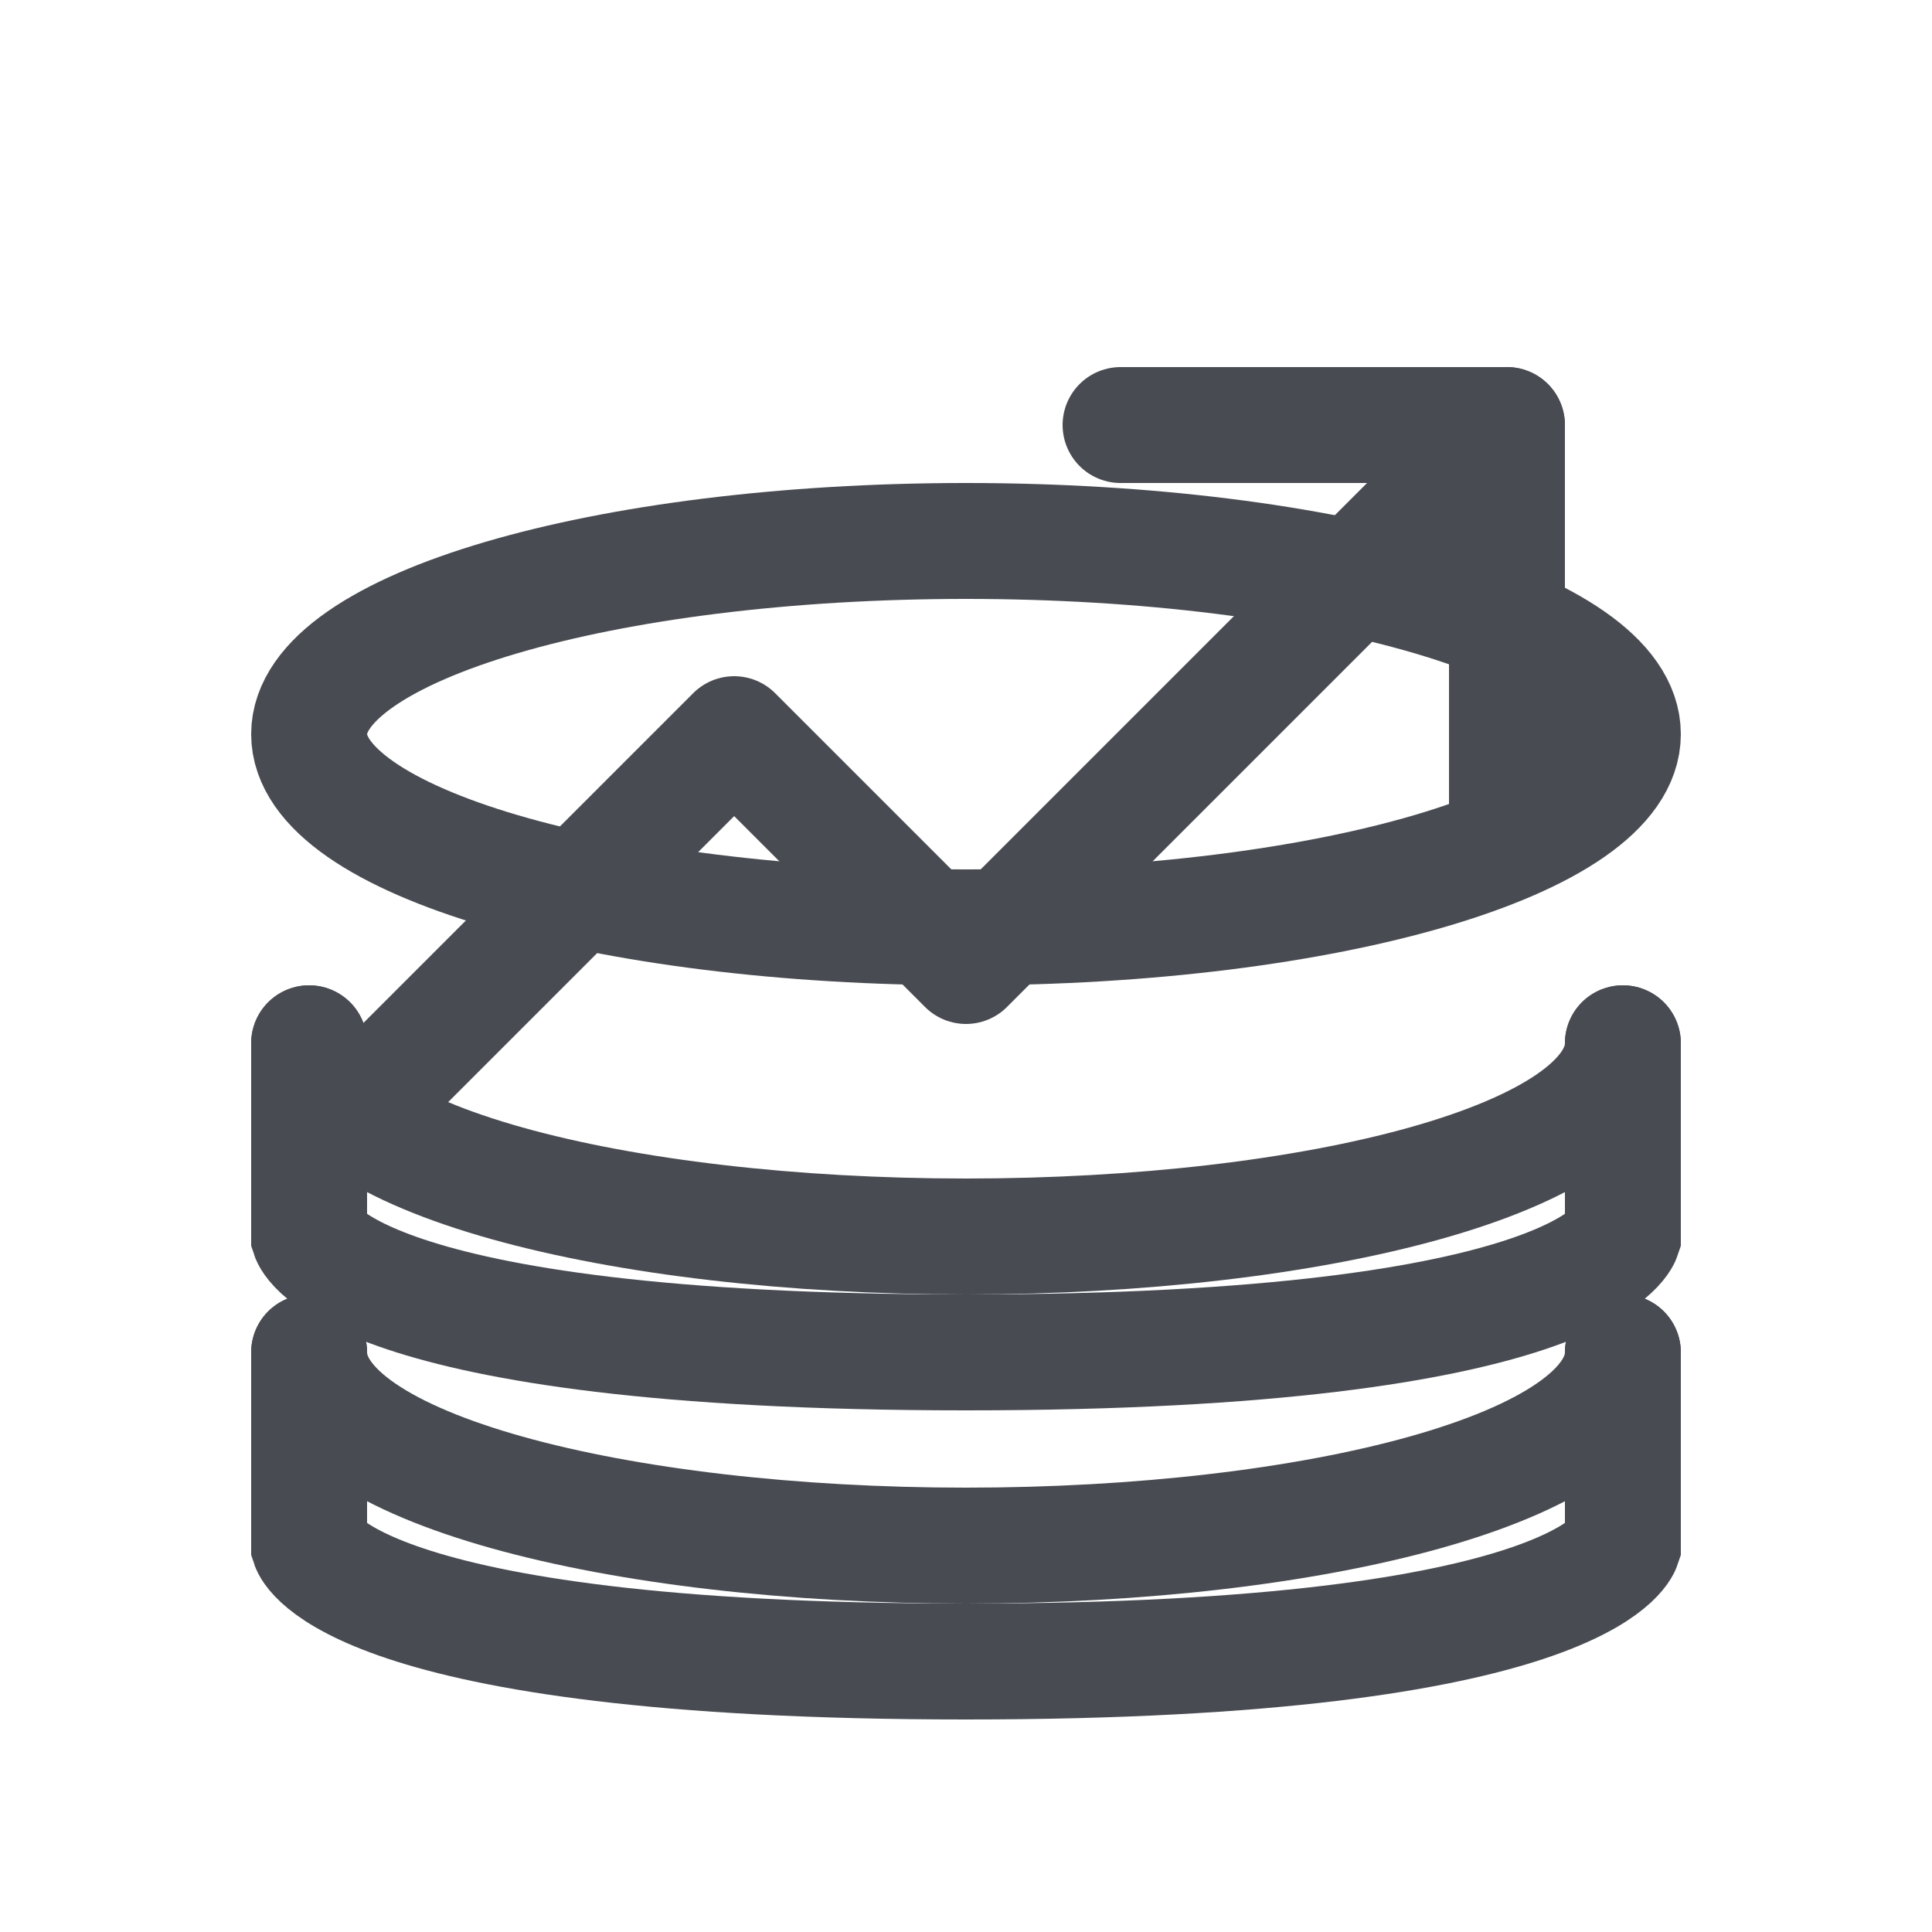
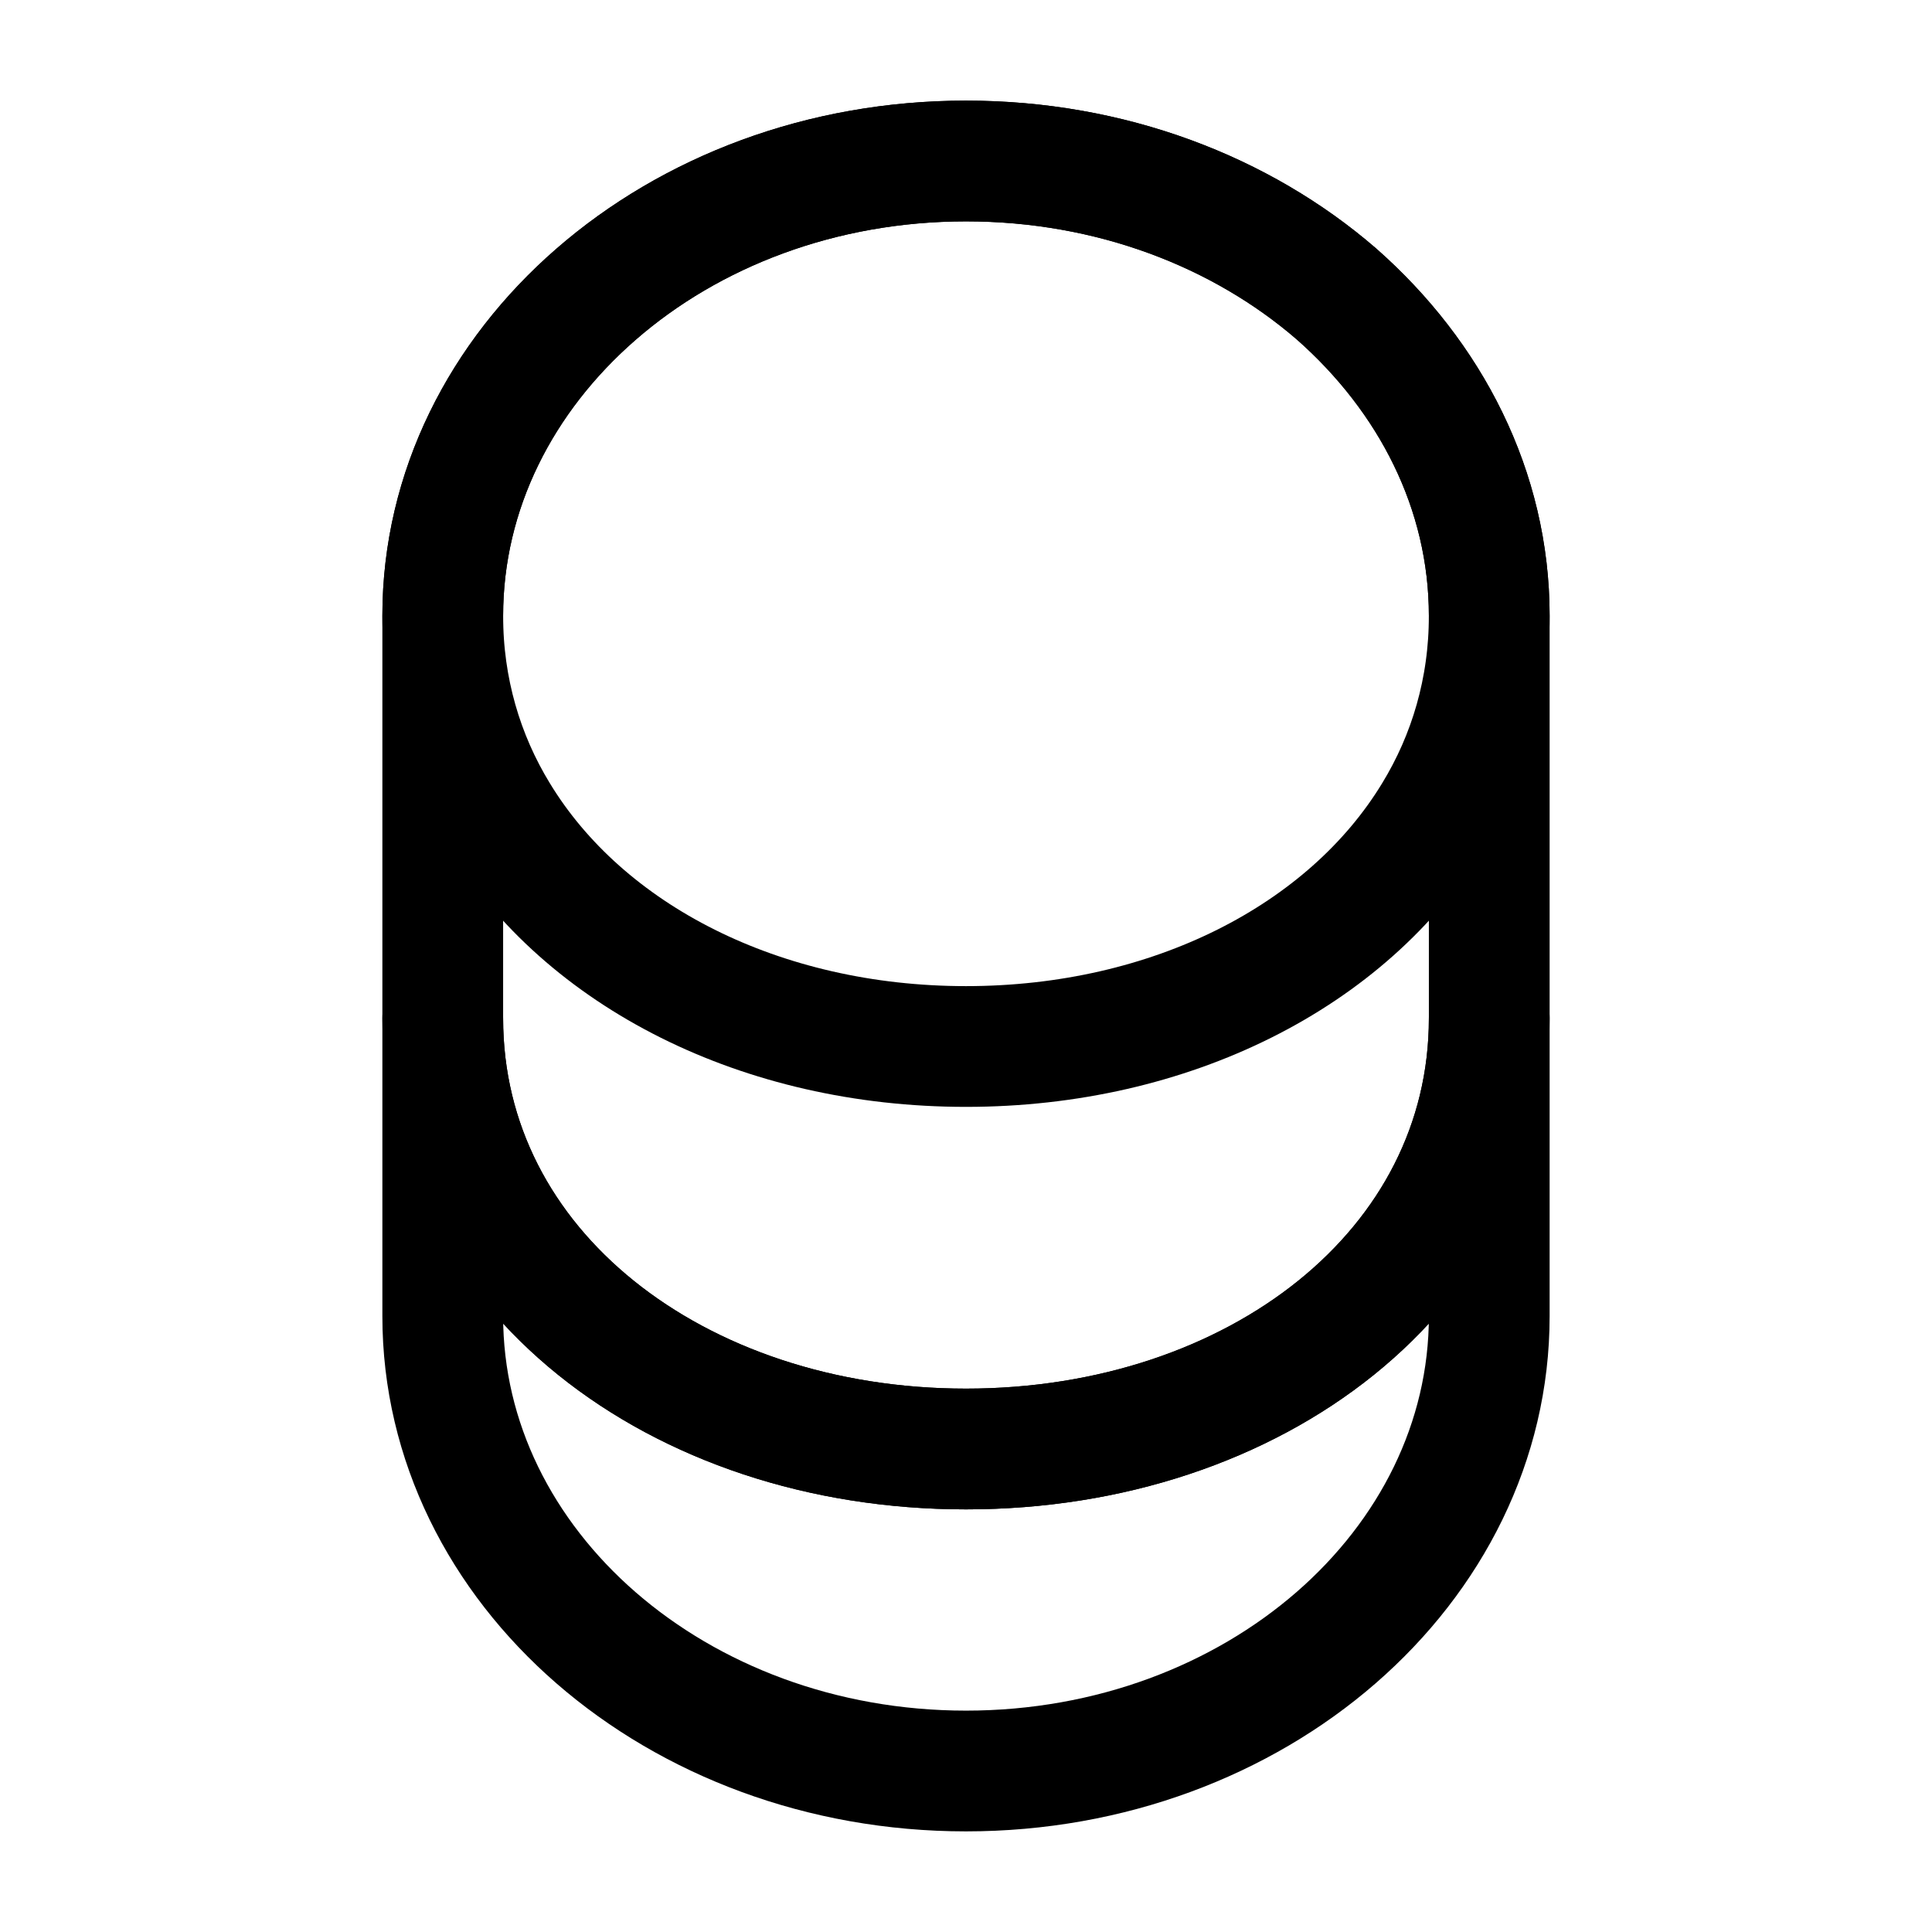
- <svg xmlns="http://www.w3.org/2000/svg" width="25" height="25" viewBox="0 0 25 25" fill="none">
-   <path d="M4 17.5C4 19 8 20 12.5 20C17 20 21 19 21 17.5" stroke="#484C52" stroke-width="1.5" stroke-linecap="round" />
-   <path d="M4 17.5V20C4 20 4.5 21.5 12.5 21.5C20.5 21.5 21 20 21 20V17.5" stroke="#484C52" stroke-width="1.5" stroke-linecap="round" />
-   <path d="M4 13.5C4 15 8 16 12.5 16C17 16 21 15 21 13.5" stroke="#484C52" stroke-width="1.5" stroke-linecap="round" />
-   <path d="M4 13.5V16C4 16 4.5 17.5 12.5 17.5C20.5 17.5 21 16 21 16V13.5" stroke="#484C52" stroke-width="1.5" stroke-linecap="round" />
-   <ellipse cx="12.5" cy="9.5" rx="8.5" ry="2.5" stroke="#484C52" stroke-width="1.5" />
-   <path d="M14.5 5.5H19.5V10.5" stroke="#484C52" stroke-width="1.5" stroke-linecap="round" stroke-linejoin="round" />
-   <path d="M19.5 5.5L12.5 12.5L9.5 9.5L5 14" stroke="#484C52" stroke-width="1.5" stroke-linecap="round" stroke-linejoin="round" />
+ <svg xmlns="http://www.w3.org/2000/svg" width="24" height="24" viewBox="0 0 24 24" fill="none">
+   <path d="M18.5 12.65V16.35C18.5 19.47 15.59 22 12 22C8.41 22 5.5 19.47 5.5 16.35V12.65C5.5 15.77 8.41 18 12 18C15.59 18 18.5 15.77 18.5 12.65Z" stroke="black" stroke-width="1.5" stroke-linecap="round" stroke-linejoin="round" />
+   <path d="M18.5 7.65C18.5 8.56 18.25 9.4 17.81 10.12C16.74 11.88 14.54 13 12 13C9.46 13 7.26 11.88 6.19 10.12C5.75 9.4 5.5 8.56 5.5 7.65C5.5 6.09 6.23 4.68 7.4 3.66C8.58 2.63 10.2 2 12 2C13.8 2 15.42 2.63 16.6 3.65C17.77 4.68 18.5 6.09 18.5 7.65Z" stroke="black" stroke-width="1.5" stroke-linecap="round" stroke-linejoin="round" />
+   <path d="M18.5 7.65V12.65C18.5 15.77 15.59 18 12 18C8.41 18 5.5 15.77 5.5 12.65V7.65C5.5 4.53 8.41 2 12 2C13.8 2 15.42 2.63 16.6 3.65C17.77 4.68 18.5 6.09 18.5 7.65Z" stroke="black" stroke-width="1.5" stroke-linecap="round" stroke-linejoin="round" />
</svg>
